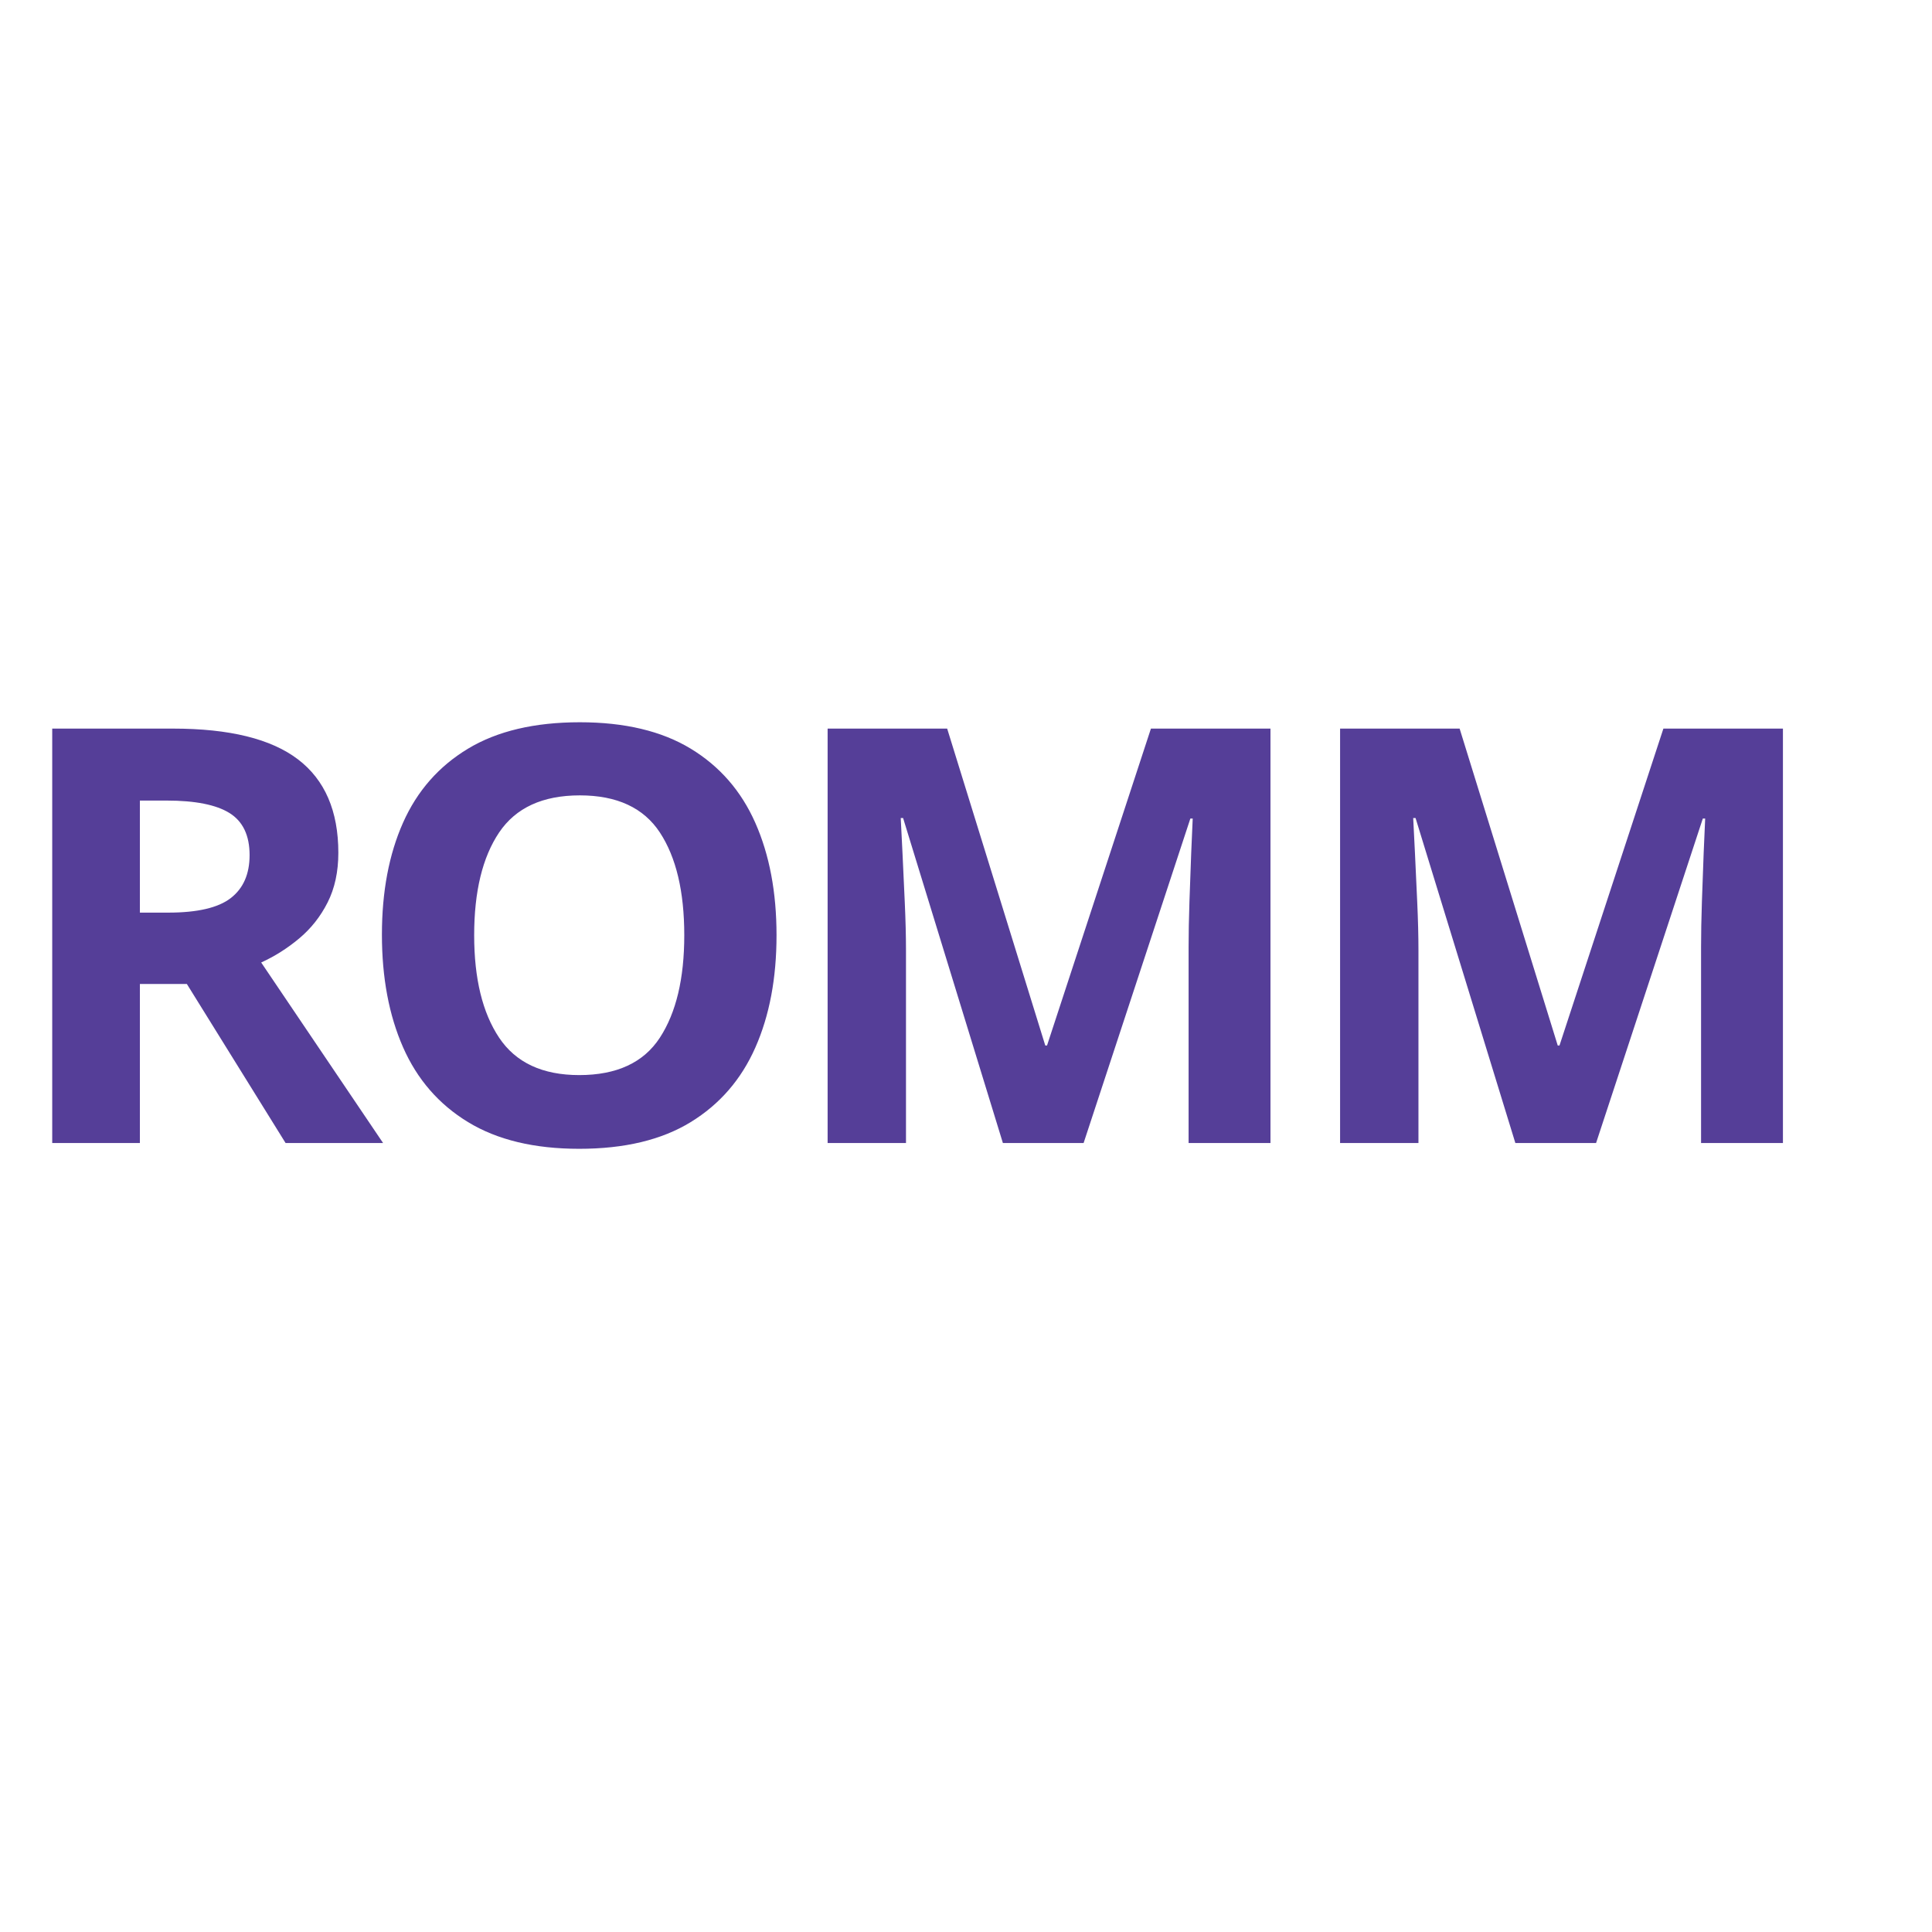
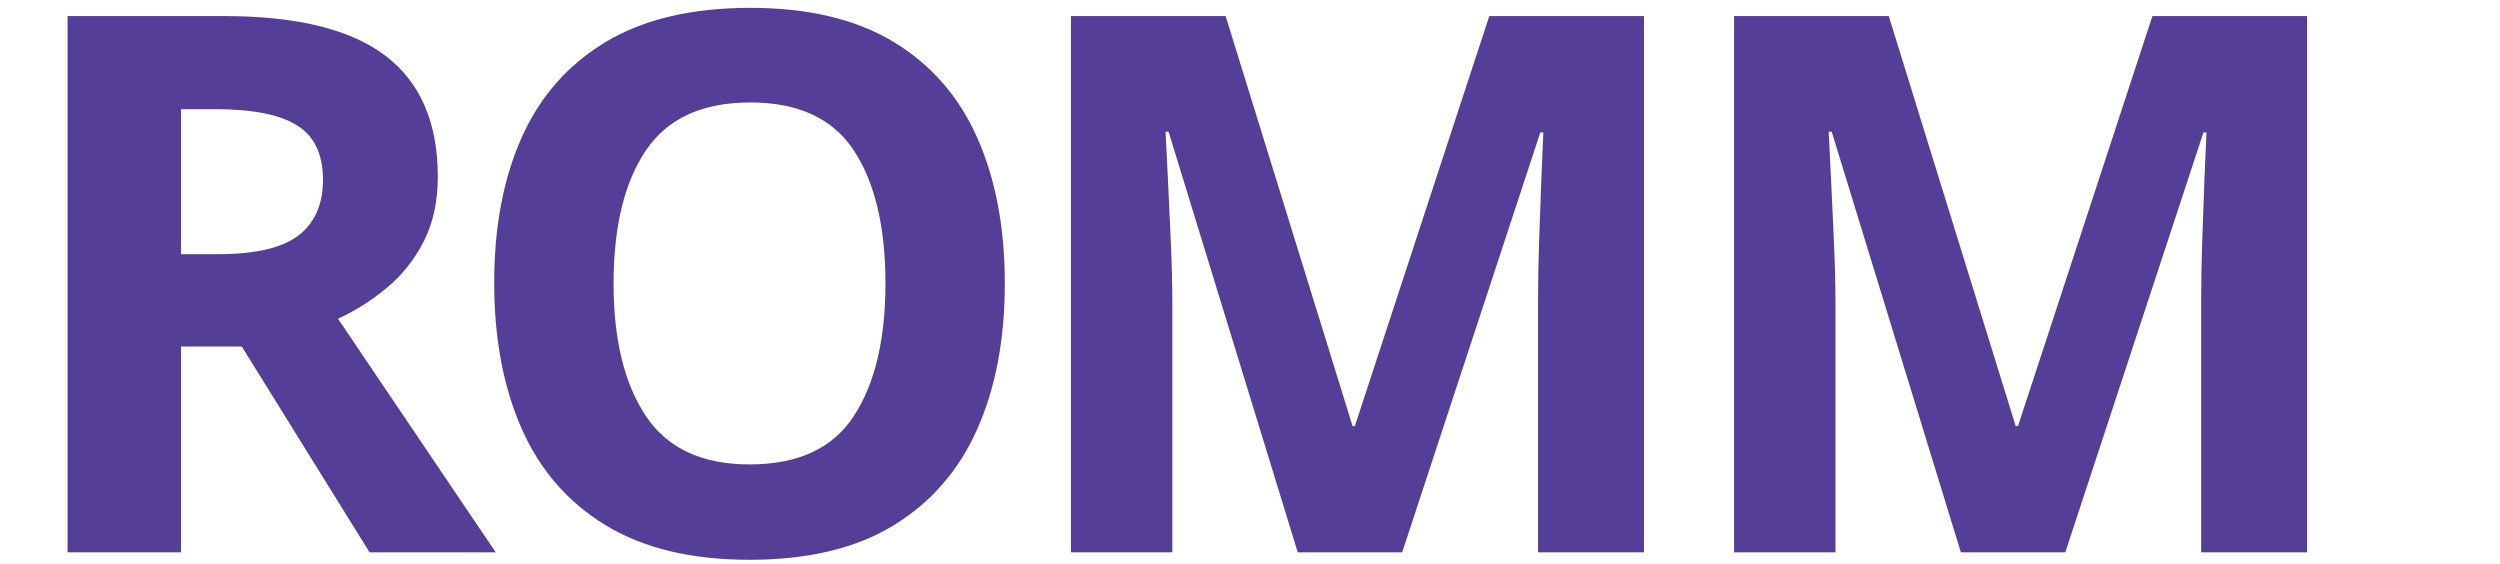
- <svg xmlns="http://www.w3.org/2000/svg" id="Layer_1" data-name="Layer 1" viewBox="0 0 500 500">
+ <svg xmlns="http://www.w3.org/2000/svg" id="Layer_1" data-name="Layer 1" viewBox="0 0 500 112.69">
  <defs>
    <style>
      .cls-1 {
        fill: #553e98;
        font-family: Orbitron-Black, Orbitron;
        font-size: 150.2px;
        font-variation-settings: 'wght' 900;
        font-weight: 800;
        letter-spacing: -.06em;
      }
    </style>
  </defs>
-   <text class="cls-1" transform="translate(0 295.81)">
+   <text class="cls-1" transform="translate(0 110.46)">
    <tspan x="0" y="0">ROMM</tspan>
  </text>
</svg>
